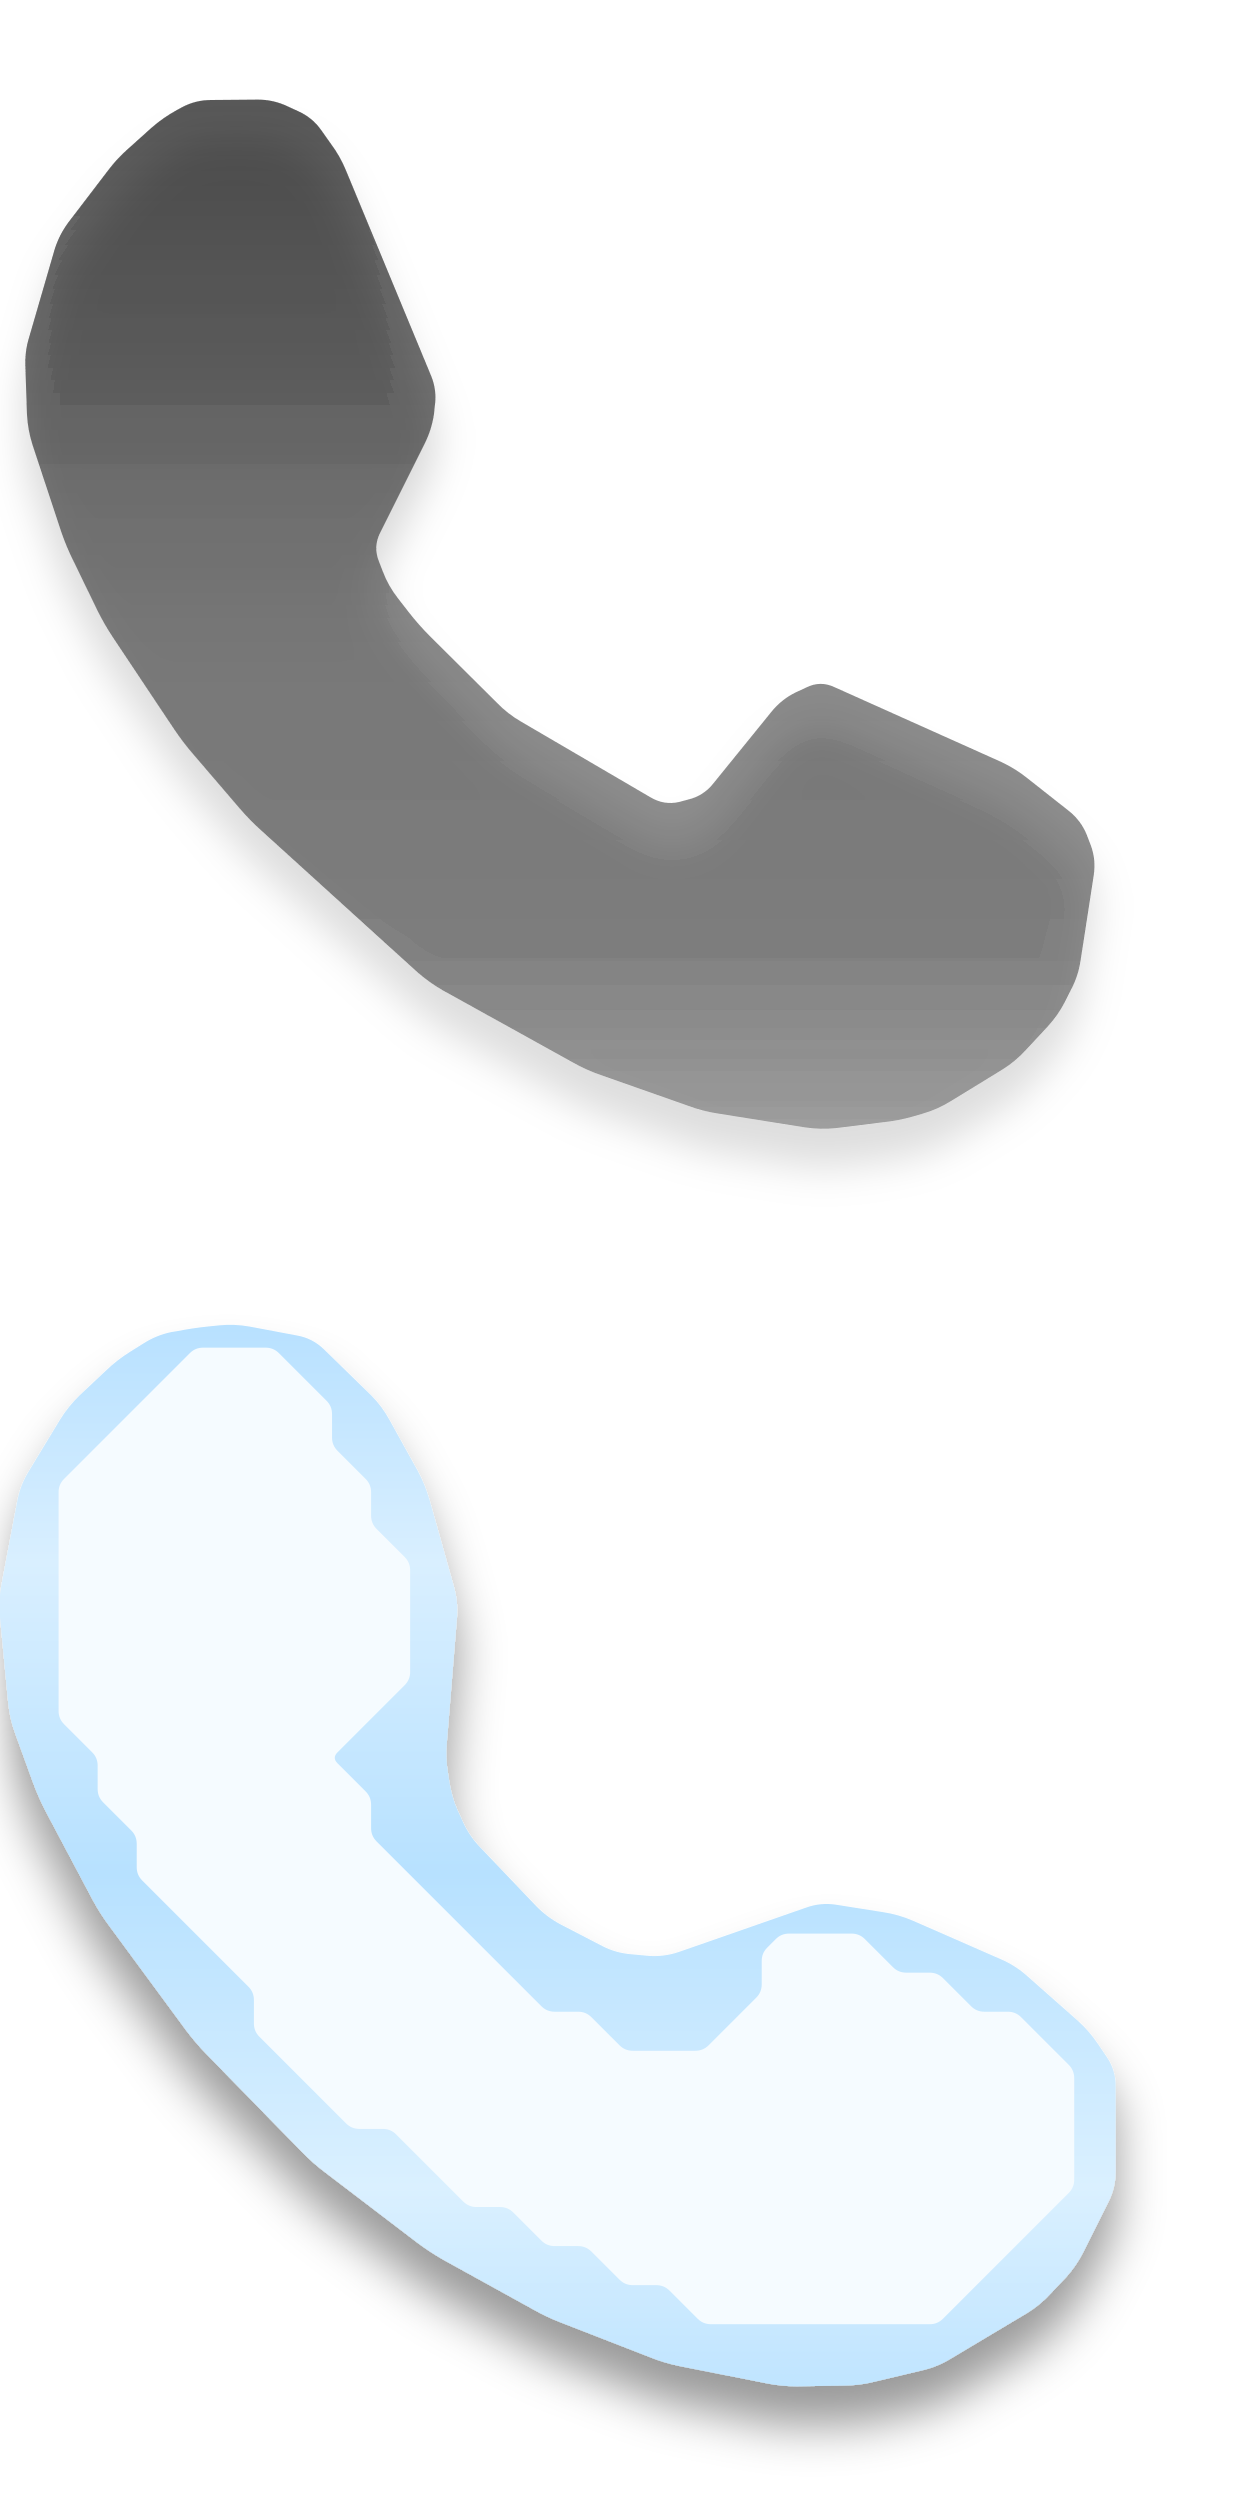
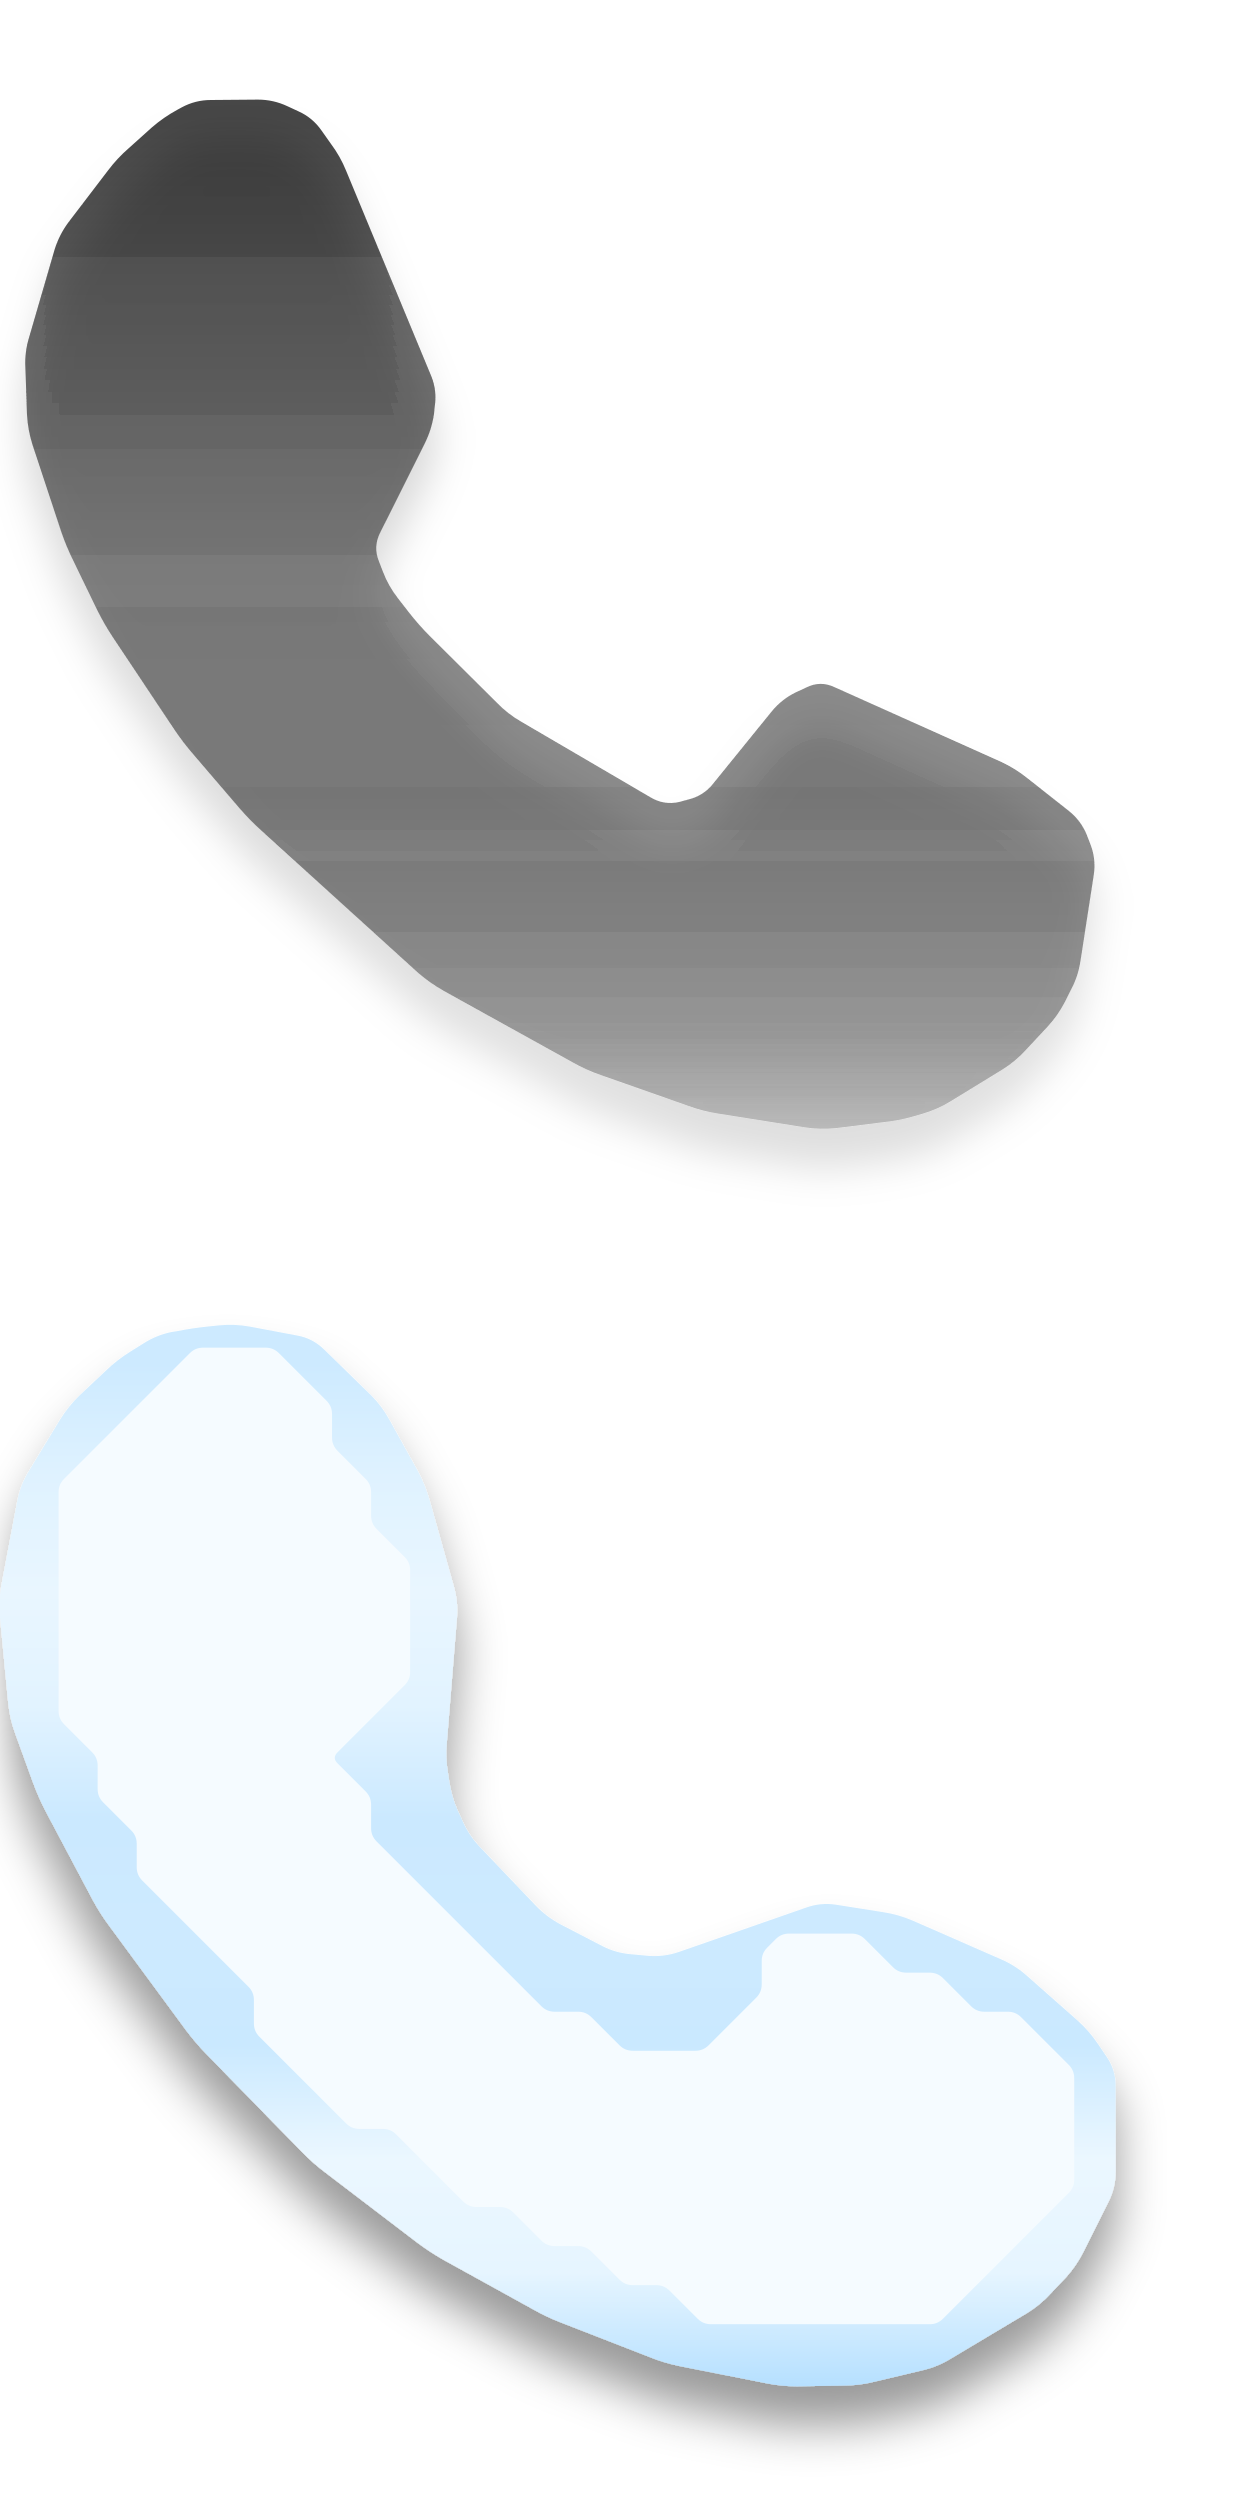
<svg xmlns="http://www.w3.org/2000/svg" width="32" height="64" viewBox="0 0 32 64">
  <defs>
    <linearGradient id="fdn" gradientUnits="userSpaceOnUse" x1="0" y1="0" x2="0" y2="32">
-       <stop offset="0.000" stop-color="#040404" stop-opacity="0.718" />
-       <stop offset="0.250" stop-color="#0e0e0e" stop-opacity="0.635" />
-       <stop offset="0.500" stop-color="#242424" stop-opacity="0.537" />
-       <stop offset="0.750" stop-color="#1d1d1d" stop-opacity="0.506" />
-       <stop offset="1.000" stop-color="#818181" stop-opacity="0.514" />
+       <stop offset="0.000" stop-color="#030303" stop-opacity="0.722" />
+       <stop offset="0.091" stop-color="#030303" stop-opacity="0.722" />
+       <stop offset="0.182" stop-color="#060606" stop-opacity="0.675" />
+       <stop offset="0.273" stop-color="#090909" stop-opacity="0.631" />
+       <stop offset="0.364" stop-color="#1b1b1b" stop-opacity="0.592" />
+       <stop offset="0.455" stop-color="#252525" stop-opacity="0.541" />
+       <stop offset="0.545" stop-color="#232323" stop-opacity="0.529" />
+       <stop offset="0.636" stop-color="#191919" stop-opacity="0.525" />
+       <stop offset="0.727" stop-color="#191919" stop-opacity="0.482" />
+       <stop offset="0.818" stop-color="#353535" stop-opacity="0.455" />
+       <stop offset="0.909" stop-color="#959595" stop-opacity="0.522" />
+       <stop offset="1.000" stop-color="#959595" stop-opacity="0.522" />
    </linearGradient>
    <linearGradient id="fup" gradientUnits="userSpaceOnUse" x1="0" y1="0" x2="0" y2="32">
-       <stop offset="0.000" stop-color="#addcff" stop-opacity="1.0" />
-       <stop offset="0.250" stop-color="#d9efff" stop-opacity="1.0" />
-       <stop offset="0.500" stop-color="#b7e1ff" stop-opacity="1.0" />
-       <stop offset="0.750" stop-color="#daf0ff" stop-opacity="1.0" />
-       <stop offset="1.000" stop-color="#b1deff" stop-opacity="1.0" />
+       <stop offset="0.000" stop-color="#cdeaff" stop-opacity="1.0" />
+       <stop offset="0.091" stop-color="#cdeaff" stop-opacity="1.0" />
+       <stop offset="0.182" stop-color="#dff2ff" stop-opacity="1.0" />
+       <stop offset="0.273" stop-color="#e9f6ff" stop-opacity="1.0" />
+       <stop offset="0.364" stop-color="#e2f3ff" stop-opacity="1.0" />
+       <stop offset="0.455" stop-color="#cbe9ff" stop-opacity="1.0" />
+       <stop offset="0.545" stop-color="#cdeaff" stop-opacity="1.0" />
+       <stop offset="0.636" stop-color="#cae9ff" stop-opacity="1.0" />
+       <stop offset="0.727" stop-color="#ebf7ff" stop-opacity="1.0" />
+       <stop offset="0.818" stop-color="#e6f5ff" stop-opacity="1.0" />
+       <stop offset="0.909" stop-color="#b6e0ff" stop-opacity="1.0" />
+       <stop offset="1.000" stop-color="#b6e0ff" stop-opacity="1.0" />
    </linearGradient>
    <filter id="sdn" x="-35%" y="-35%" width="180%" height="180%">
      <feDropShadow dx="0" dy="1" stdDeviation="0.5" flood-color="#000000" flood-opacity="0.26" />
    </filter>
    <filter id="sup" x="-35%" y="-35%" width="180%" height="180%">
      <feDropShadow dx="0" dy="1" stdDeviation="0.6" flood-color="#000000" flood-opacity="0.40" />
    </filter>
  </defs>
  <g fill="url(#fdn)" fill-rule="evenodd" filter="url(#sdn)">
    <path d="M3.89,3.26 L3.89,3.26 Q4.19,3.00 4.54,2.81 L4.65,2.75 Q5.00,2.56 5.40,2.56 L6.60,2.55 Q7.00,2.55 7.36,2.72 L7.64,2.85 Q8.00,3.01 8.23,3.34 L8.47,3.68 Q8.71,4.00 8.86,4.37 L11.04,9.63 Q11.19,10.00 11.13,10.40 L11.11,10.60 Q11.05,11.00 10.87,11.36 L9.73,13.64 Q9.55,14.00 9.70,14.37 L9.80,14.63 Q9.94,15.00 10.19,15.32 L10.47,15.68 Q10.72,16.00 11.00,16.28 L12.72,17.99 Q13.00,18.28 13.35,18.48 L16.65,20.41 Q17.00,20.62 17.39,20.53 L17.61,20.47 Q18.00,20.38 18.25,20.07 L19.75,18.22 Q20.00,17.91 20.36,17.73 L20.64,17.60 Q21.00,17.42 21.36,17.59 L25.64,19.51 Q26.00,19.68 26.31,19.93 L27.35,20.75 Q27.67,21.00 27.82,21.37 L27.92,21.63 Q28.06,22.00 28.00,22.40 L27.66,24.60 Q27.60,25.00 27.41,25.35 L27.26,25.65 Q27.08,26.00 26.81,26.29 L26.27,26.87 Q26.00,27.17 25.66,27.38 L24.34,28.19 Q24.00,28.40 23.62,28.51 L23.38,28.58 Q23.00,28.69 22.60,28.73 L21.40,28.88 Q21.00,28.92 20.60,28.86 L18.40,28.51 Q18.00,28.45 17.62,28.31 L15.38,27.52 Q15.00,27.39 14.65,27.19 L11.35,25.36 Q11.00,25.16 10.70,24.90 L6.70,21.27 Q6.40,21.00 6.14,20.70 L4.94,19.30 Q4.68,19.00 4.46,18.67 L2.90,16.33 Q2.68,16.00 2.50,15.64 L1.88,14.36 Q1.70,14.00 1.57,13.62 L0.83,11.38 Q0.71,11.00 0.69,10.60 L0.65,9.40 Q0.63,9.00 0.75,8.62 L1.40,6.38 Q1.52,6.00 1.76,5.68 L2.76,4.37 Q3.00,4.05 3.30,3.79 Z" />
  </g>
  <g fill="url(#fup)" fill-rule="evenodd" filter="url(#sup)" transform="translate(0,32)">
    <path d="M4.52,2.08 L4.52,2.08 Q4.92,2.00 5.31,1.96 L5.60,1.93 Q6.00,1.89 6.39,1.96 L7.61,2.19 Q8.00,2.26 8.29,2.54 L9.50,3.72 Q9.78,4.00 9.97,4.35 L10.69,5.65 Q10.88,6.00 10.99,6.38 L11.62,8.62 Q11.73,9.00 11.70,9.40 L11.44,12.60 Q11.40,13.00 11.47,13.40 L11.50,13.60 Q11.56,14.00 11.72,14.36 L11.85,14.64 Q12.01,15.00 12.29,15.29 L13.72,16.79 Q14.00,17.08 14.36,17.27 L15.42,17.82 Q15.77,18.00 16.17,18.03 L16.60,18.07 Q17.00,18.10 17.38,17.97 L20.62,16.84 Q21.00,16.70 21.40,16.76 L22.60,16.95 Q23.00,17.01 23.37,17.17 L25.63,18.16 Q26.00,18.32 26.30,18.59 L27.59,19.73 Q27.89,20.00 28.11,20.33 L28.34,20.67 Q28.56,21.00 28.56,21.40 L28.56,23.60 Q28.56,24.00 28.38,24.36 L27.74,25.64 Q27.56,26.00 27.29,26.30 L26.91,26.70 Q26.64,27.00 26.30,27.21 L24.34,28.38 Q24.00,28.59 23.61,28.68 L22.39,28.97 Q22.00,29.07 21.60,29.07 L20.40,29.09 Q20.00,29.09 19.61,29.01 L17.39,28.57 Q17.00,28.49 16.63,28.34 L14.37,27.46 Q14.00,27.32 13.65,27.12 L11.35,25.85 Q11.00,25.65 10.68,25.41 L8.32,23.61 Q8.00,23.37 7.72,23.08 L5.28,20.58 Q5.00,20.29 4.76,19.97 L2.81,17.32 Q2.57,17.00 2.38,16.65 L1.16,14.35 Q0.98,14.00 0.84,13.62 L0.39,12.38 Q0.25,12.00 0.21,11.60 L-0.00,9.40 Q-0.04,9.00 0.03,8.61 L0.45,6.39 Q0.53,6.00 0.74,5.66 L1.54,4.34 Q1.75,4.00 2.04,3.72 L2.71,3.09 Q3.00,2.81 3.34,2.60 L3.66,2.40 Q4.00,2.18 4.39,2.10 Z" />
  </g>
  <g fill="#f5fbff" transform="translate(0,32)">
    <path d="M4.36,3.14 L4.36,3.14 Q4.50,3.00 4.64,2.86 L4.86,2.64 Q5.00,2.50 5.20,2.50 L6.80,2.50 Q7.00,2.50 7.14,2.64 L8.36,3.86 Q8.50,4.00 8.50,4.20 L8.50,4.80 Q8.50,5.00 8.64,5.14 L9.36,5.86 Q9.50,6.00 9.50,6.20 L9.50,6.80 Q9.50,7.00 9.64,7.14 L10.36,7.86 Q10.50,8.00 10.50,8.20 L10.50,10.80 Q10.50,11.00 10.36,11.14 L8.64,12.86 Q8.50,13.00 8.64,13.14 L9.36,13.86 Q9.50,14.00 9.50,14.20 L9.50,14.80 Q9.50,15.00 9.64,15.14 L13.86,19.36 Q14.00,19.50 14.20,19.50 L14.80,19.50 Q15.00,19.50 15.14,19.64 L15.86,20.36 Q16.00,20.50 16.20,20.50 L17.80,20.50 Q18.00,20.50 18.14,20.36 L19.36,19.14 Q19.50,19.00 19.50,18.80 L19.50,18.20 Q19.50,18.00 19.64,17.86 L19.86,17.64 Q20.00,17.50 20.20,17.50 L21.80,17.50 Q22.00,17.50 22.14,17.64 L22.86,18.36 Q23.00,18.50 23.20,18.50 L23.80,18.50 Q24.00,18.50 24.14,18.64 L24.86,19.36 Q25.00,19.50 25.20,19.50 L25.80,19.50 Q26.00,19.50 26.14,19.64 L27.36,20.86 Q27.50,21.00 27.50,21.20 L27.50,23.80 Q27.50,24.00 27.36,24.14 L24.14,27.36 Q24.00,27.50 23.80,27.50 L18.20,27.50 Q18.00,27.50 17.86,27.36 L17.14,26.64 Q17.00,26.50 16.80,26.50 L16.20,26.50 Q16.00,26.50 15.86,26.36 L15.14,25.64 Q15.00,25.50 14.80,25.50 L14.20,25.50 Q14.00,25.50 13.86,25.36 L13.14,24.64 Q13.00,24.50 12.80,24.50 L12.20,24.50 Q12.00,24.50 11.86,24.36 L10.14,22.64 Q10.00,22.50 9.80,22.50 L9.20,22.50 Q9.00,22.50 8.86,22.36 L6.64,20.14 Q6.50,20.00 6.50,19.80 L6.50,19.20 Q6.50,19.00 6.36,18.86 L3.64,16.14 Q3.50,16.00 3.50,15.80 L3.50,15.20 Q3.50,15.00 3.36,14.86 L2.64,14.14 Q2.50,14.00 2.50,13.80 L2.50,13.20 Q2.50,13.00 2.36,12.86 L1.64,12.14 Q1.50,12.00 1.50,11.80 L1.50,6.20 Q1.50,6.00 1.64,5.86 Z" />
  </g>
</svg>
